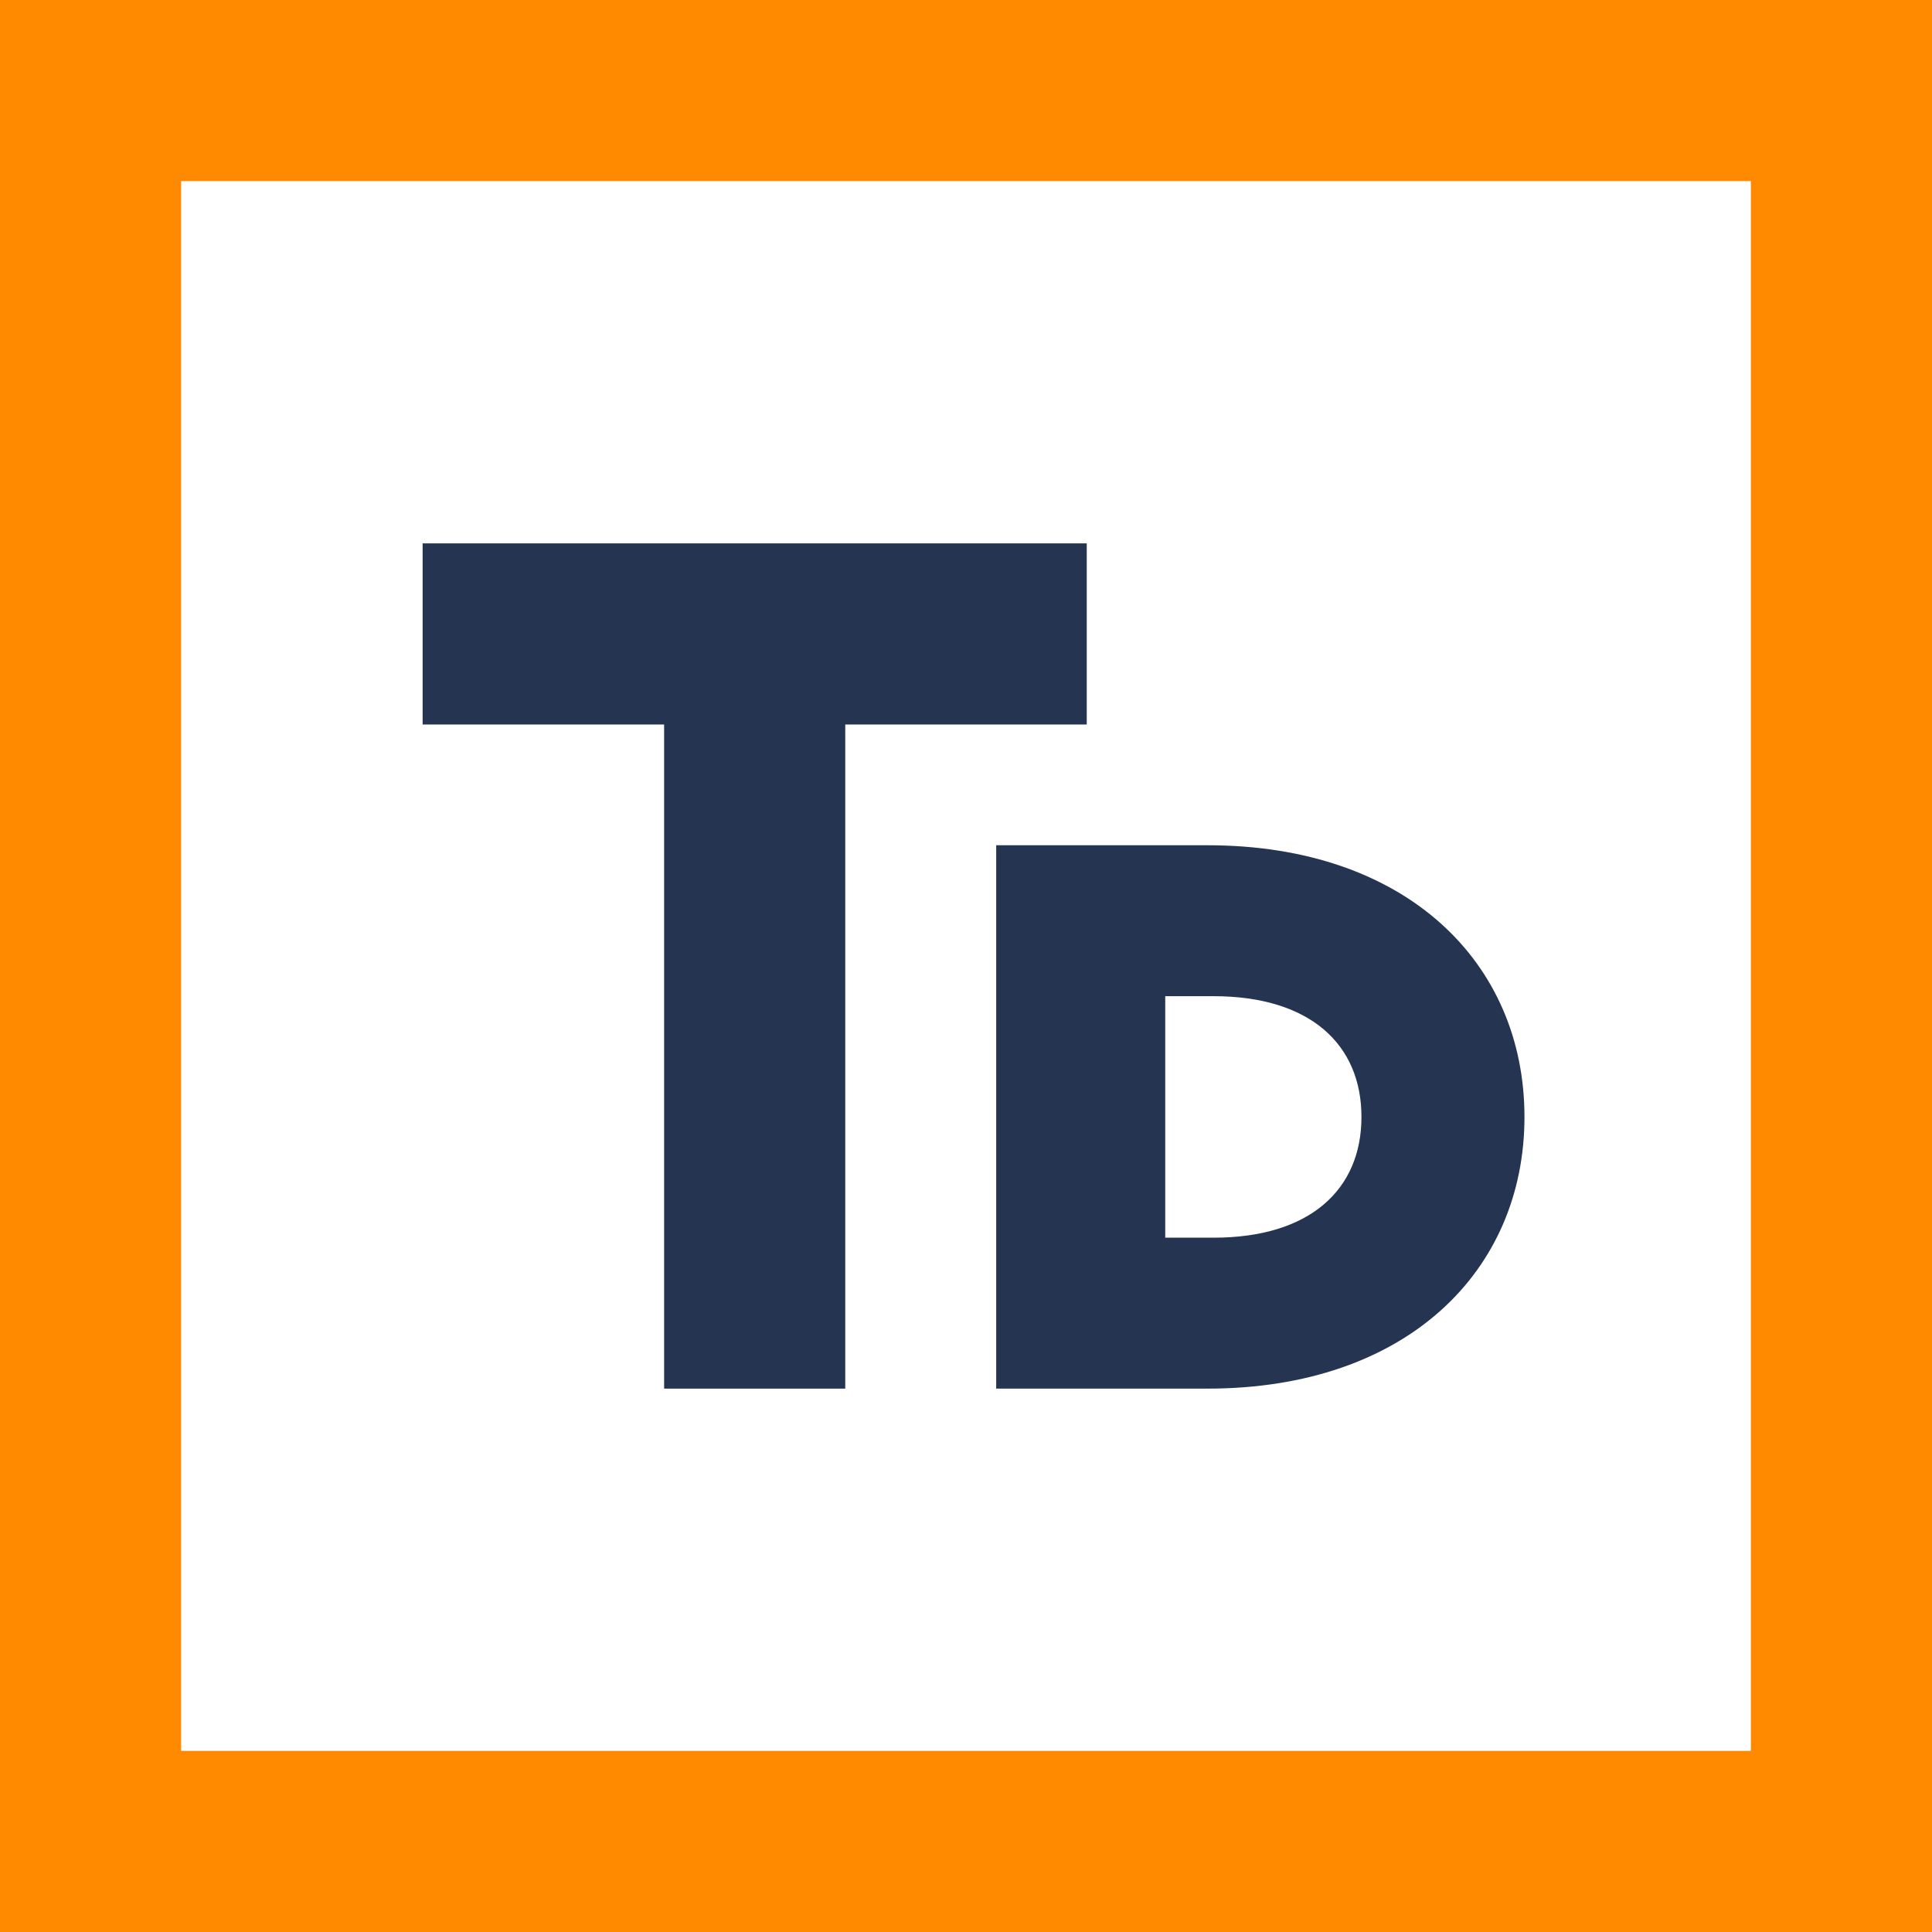
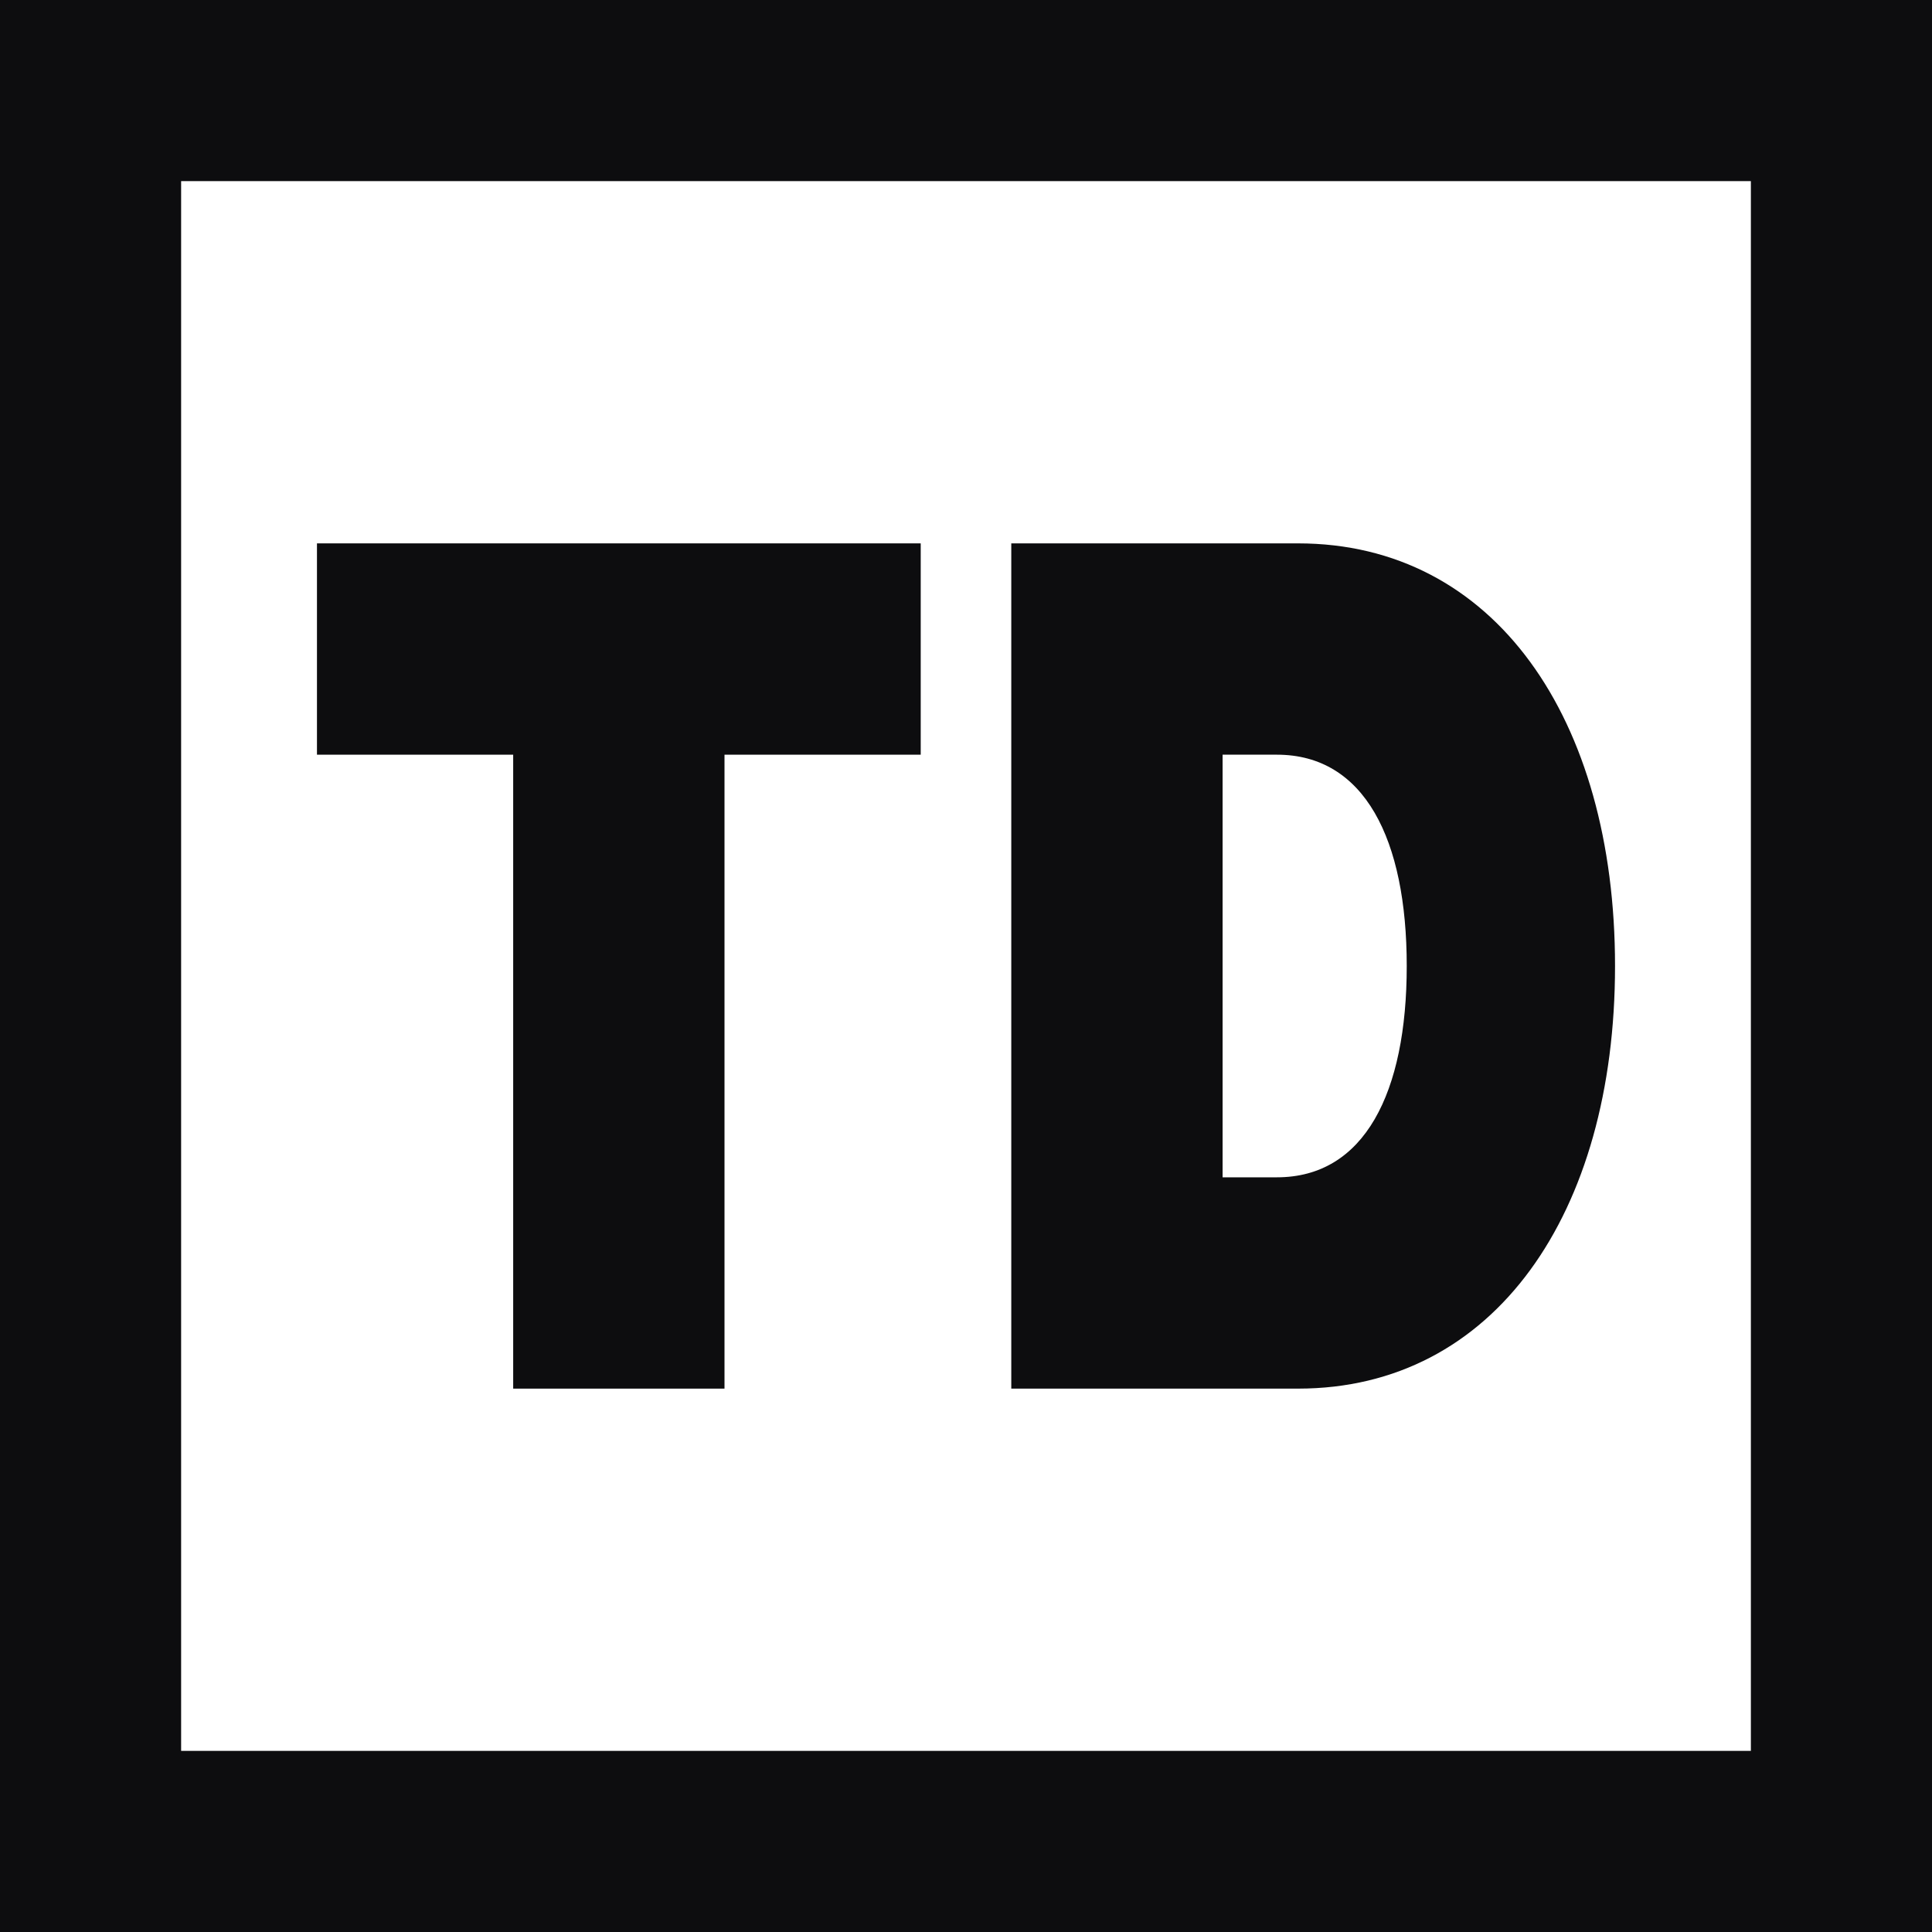
<svg xmlns="http://www.w3.org/2000/svg" viewBox="0 0 64 64">
-   <rect width="64" height="64" fill="#ff8a00" />
+   <rect width="64" height="64" fill="#0d0d0f" />
  <rect x="6" y="6" width="52" height="52" fill="#ffffff" />
-   <path d="M14 18h22v6h-8v22h-6V24h-8z" fill="#253551" />
-   <path d="M33 28h7c6.6 0 10.5 3.9 10.5 9s-3.9 9-10.5 9h-7zm5.6 5v8h1.6c3.2 0 4.9-1.6 4.9-4s-1.7-4-4.9-4z" fill="#253551" />
+   <path d="M10.5 18h20v7h-6.5v21h-7V25h-6.5z" fill="#0d0d0f" />
+   <path fill-rule="evenodd" d="M33.5 18H43c6.5 0 10.5 5.8 10.5 14S49.5 46 43 46h-9.5zM40.5 25v14h1.8c2.9 0 4.3-2.8 4.3-7s-1.4-7-4.3-7z" fill="#0d0d0f" />
</svg>
